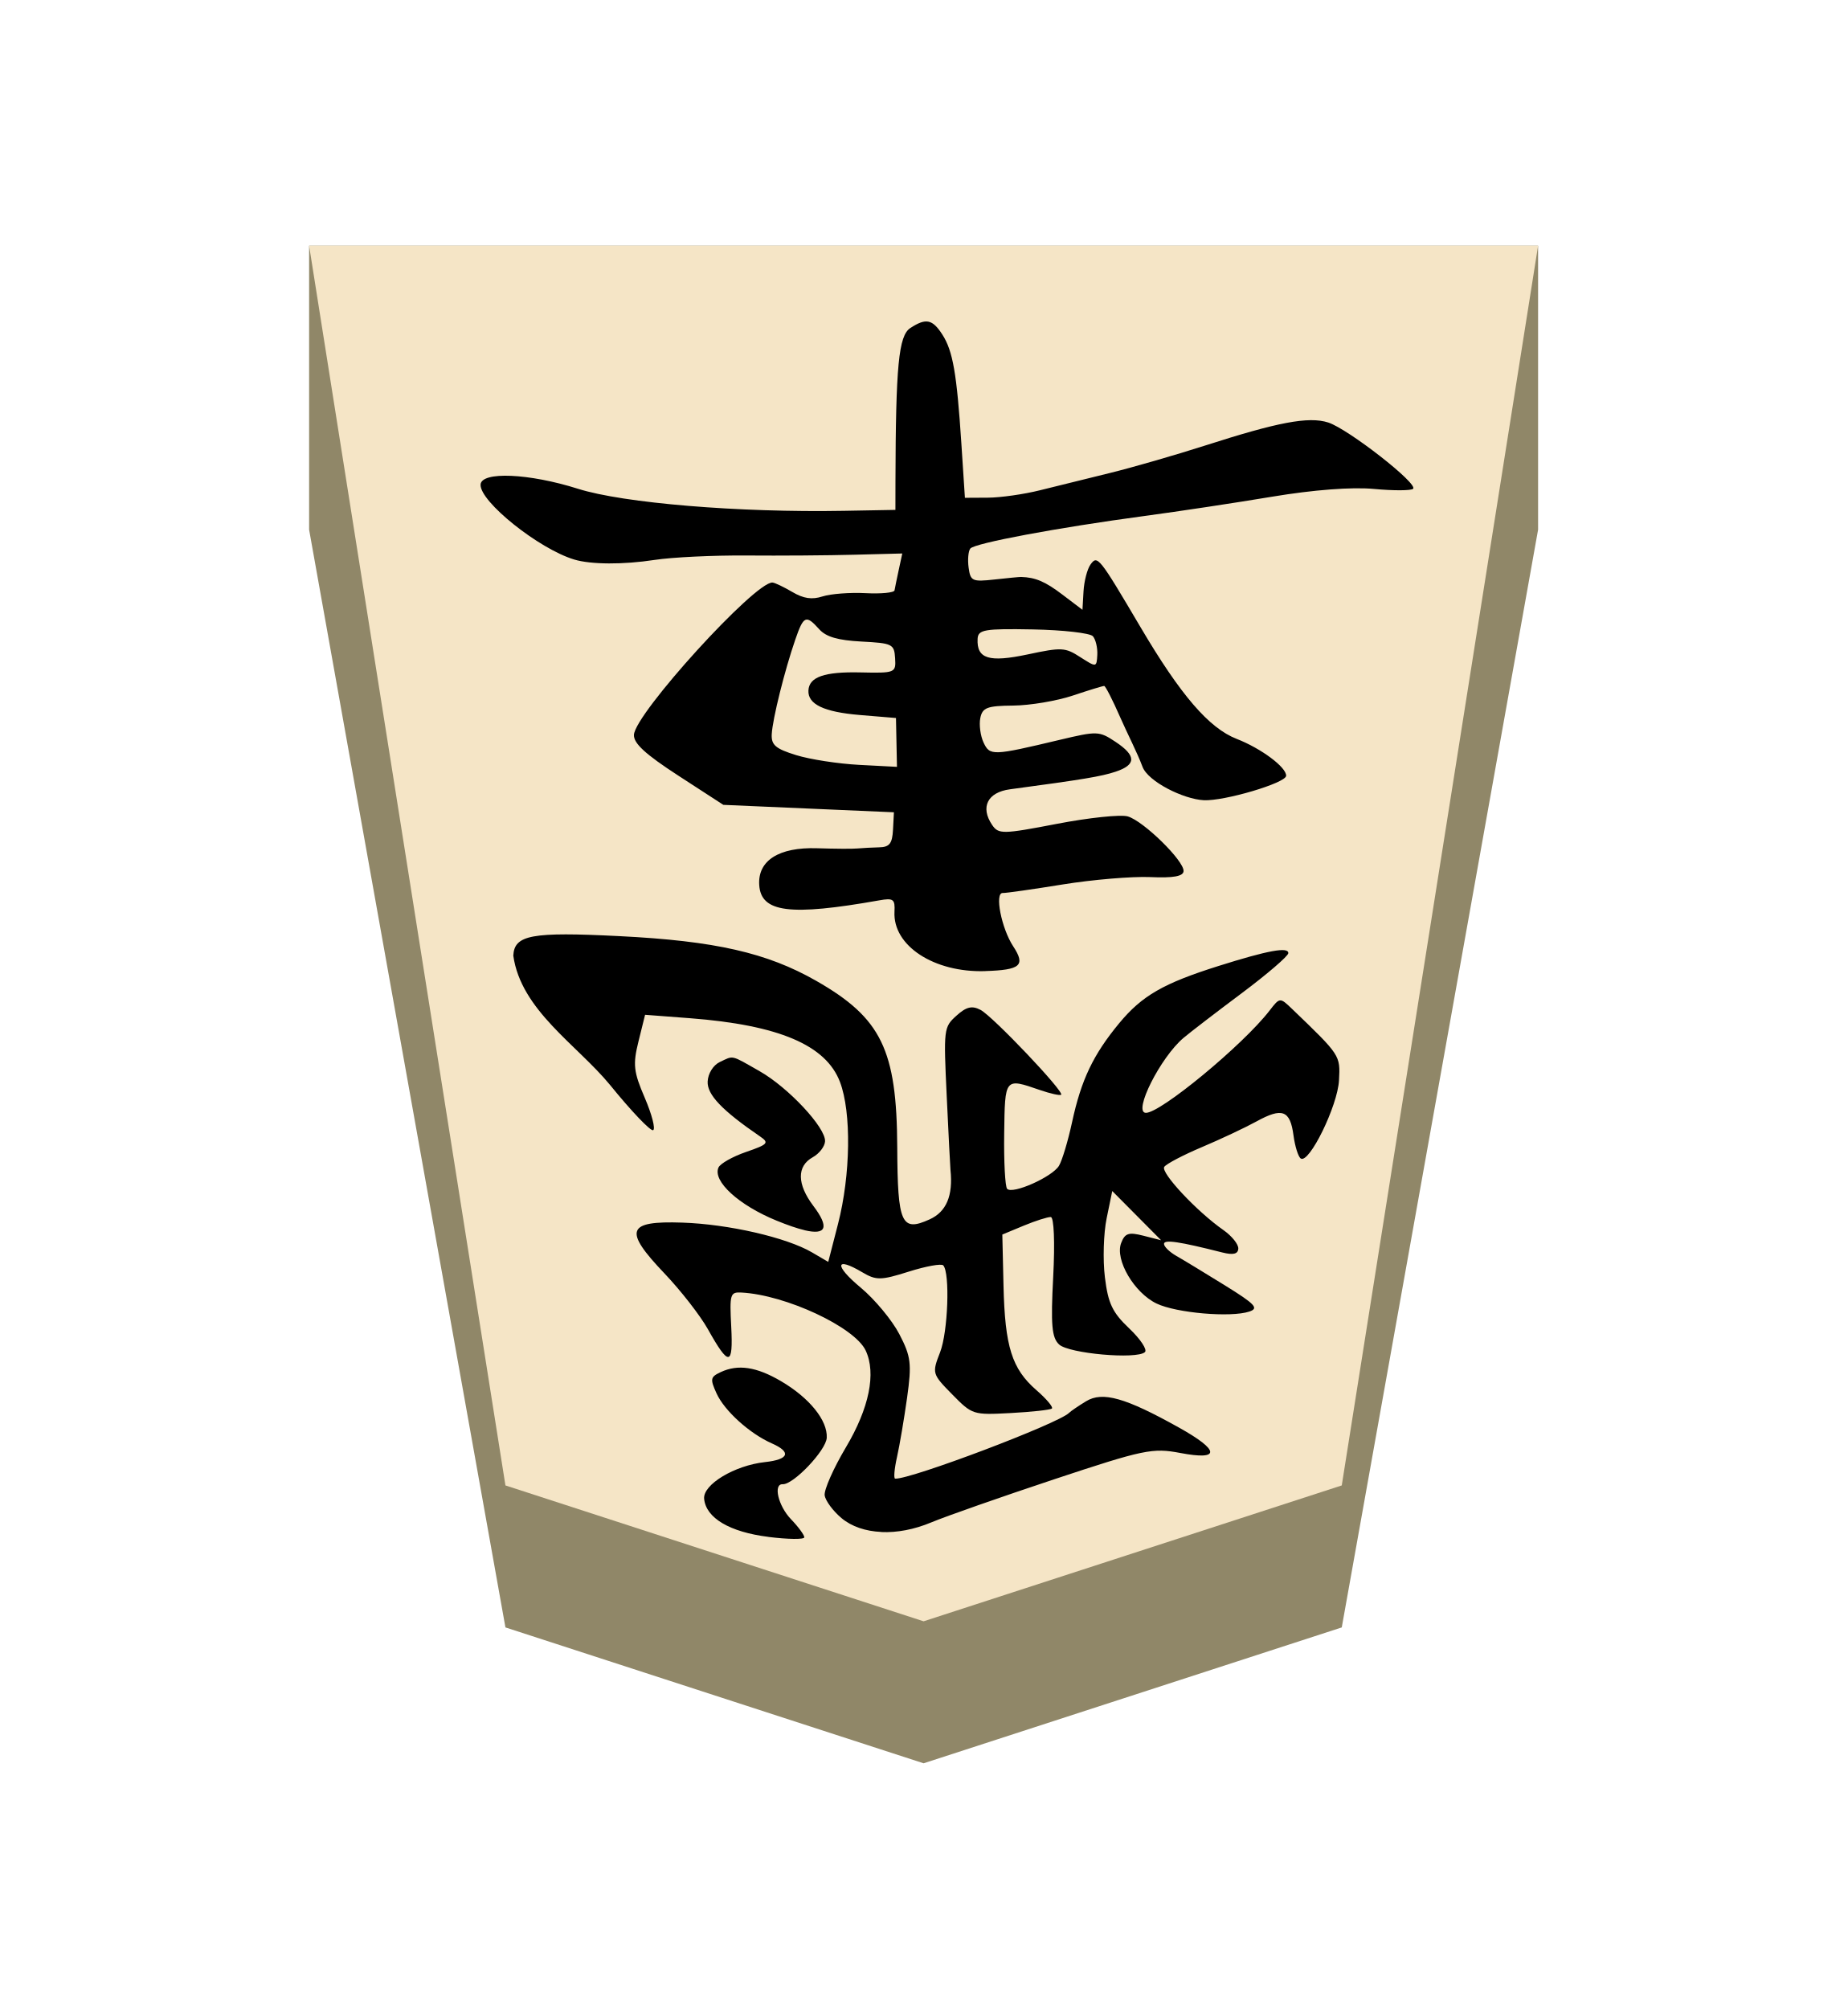
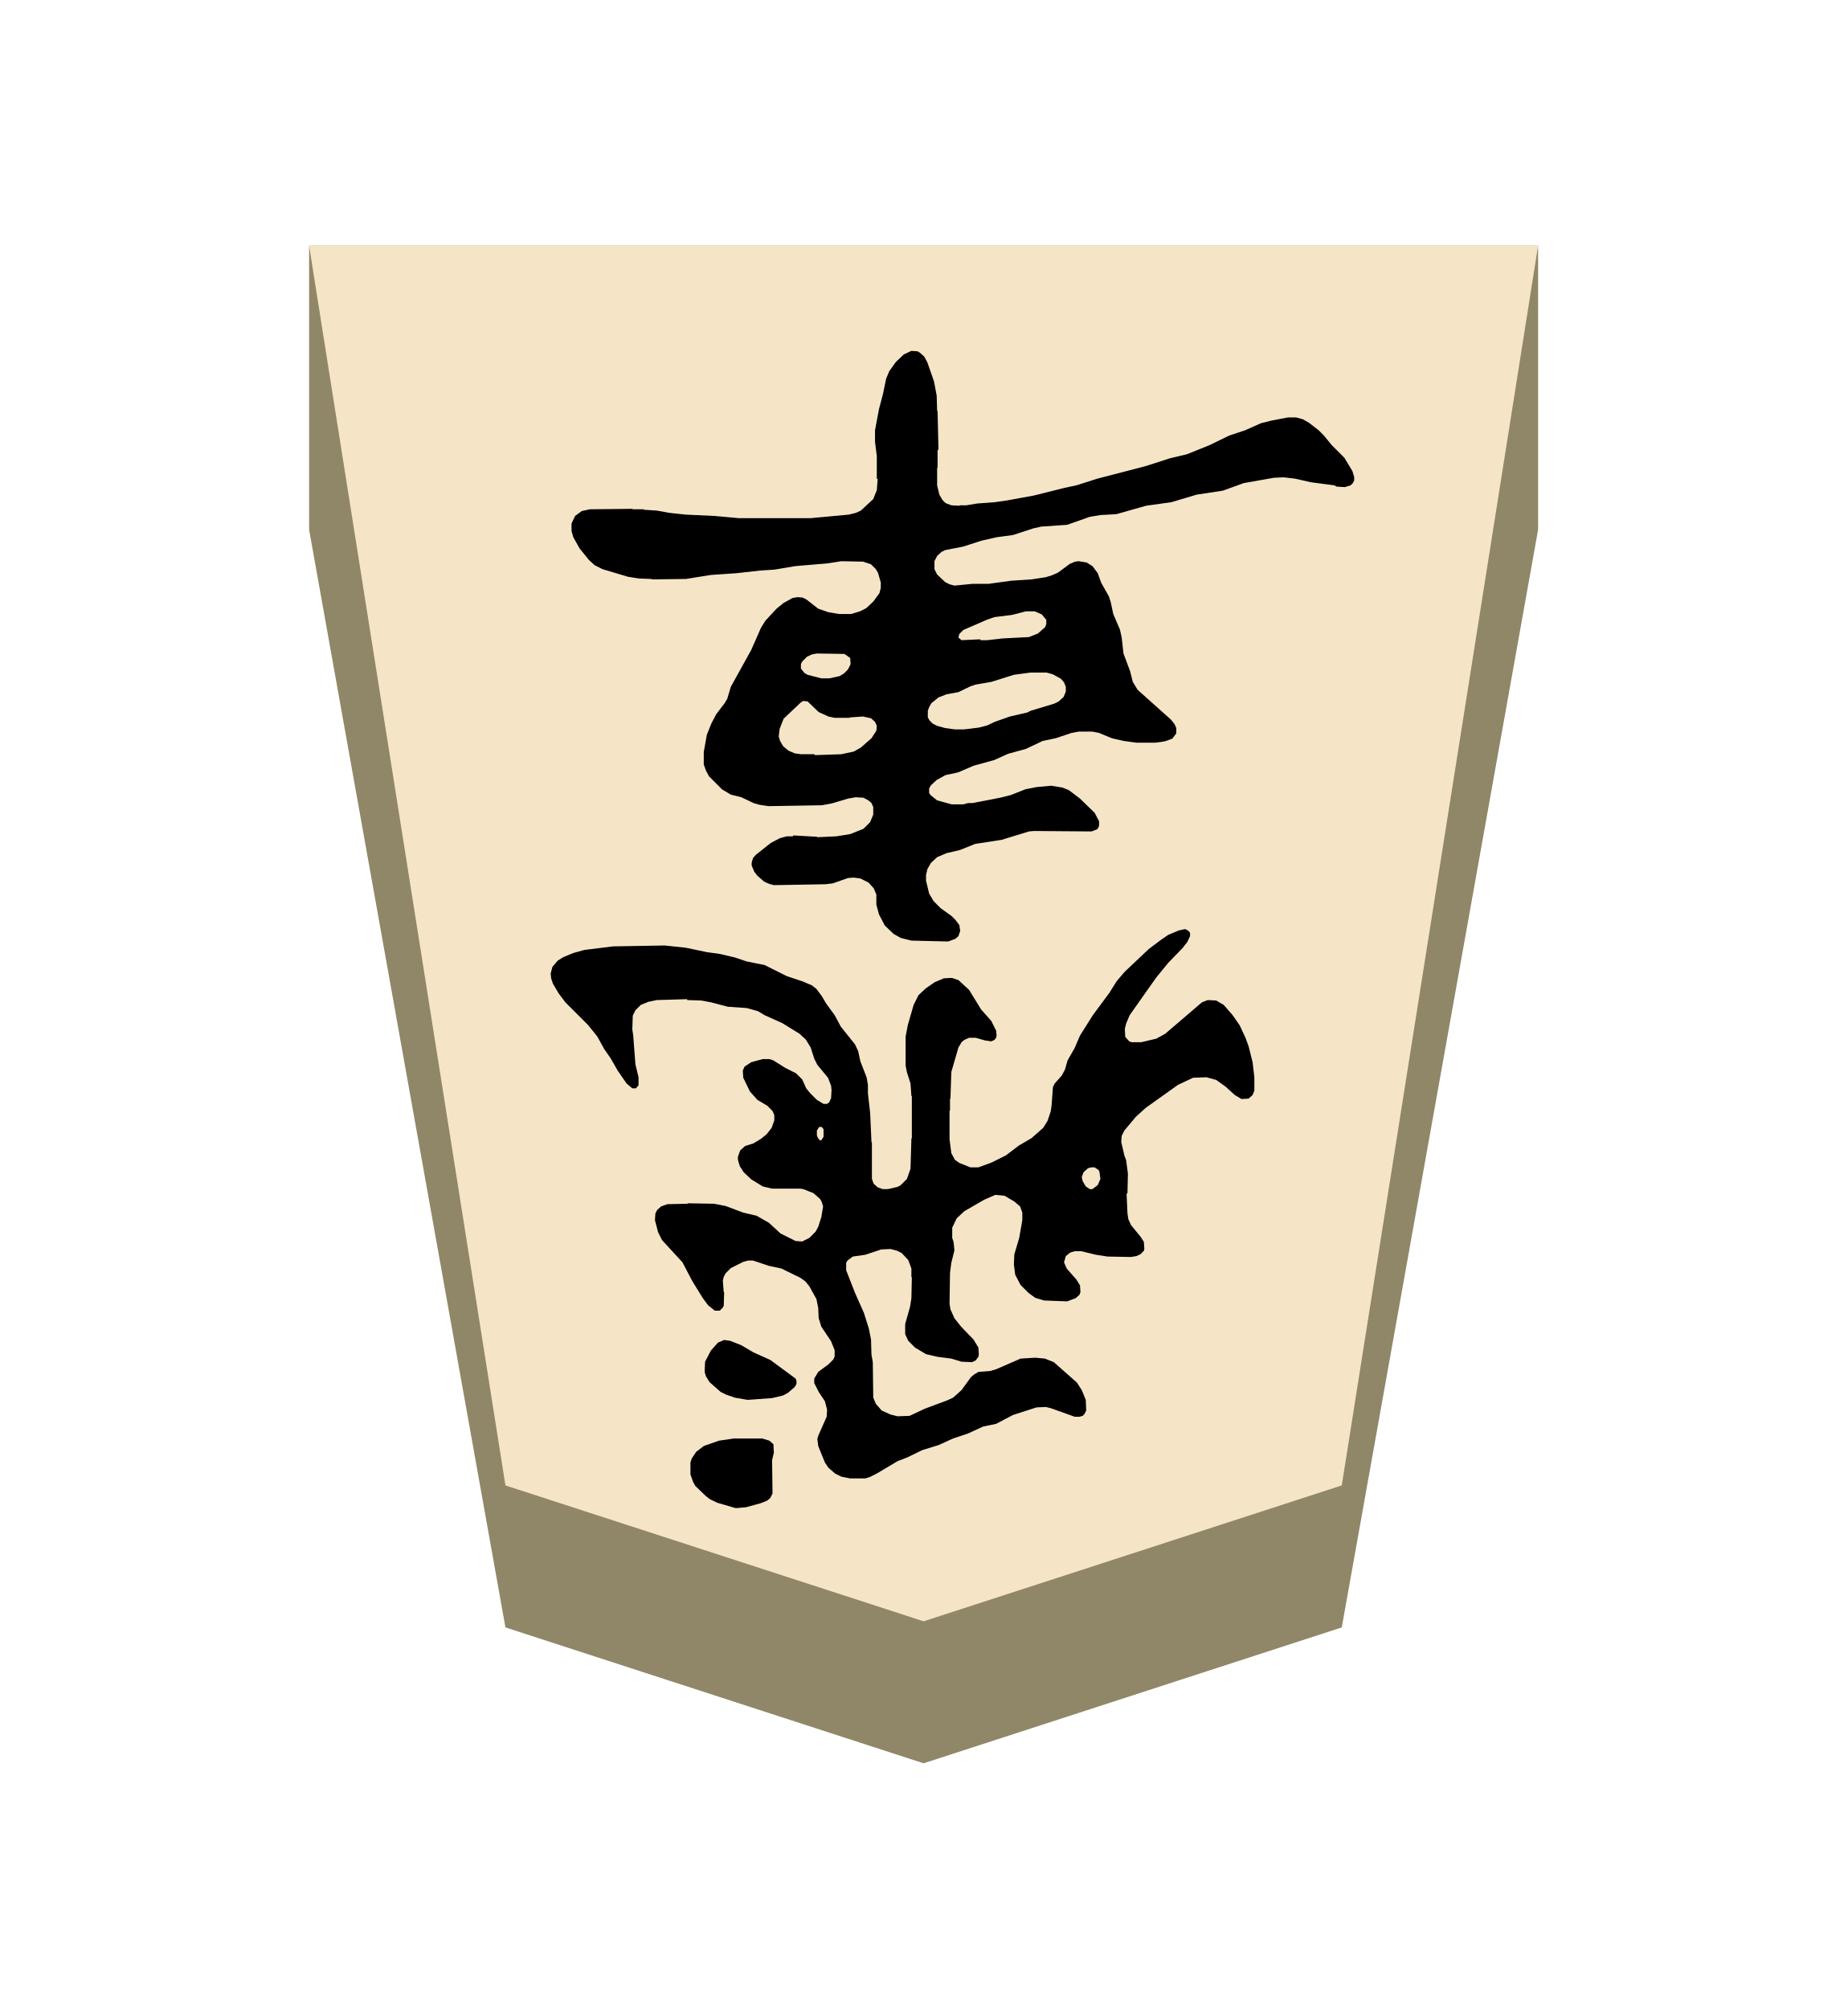
<svg xmlns="http://www.w3.org/2000/svg" viewBox="-1.542 -1.677 41.634 45.274" version="1.1" id="svg1" xml:space="preserve">
  <defs id="defs1" />
  <g id="layer1" transform="rotate(180,62.1375,101.93)">
    <path style="fill:#908768;fill-opacity:1;fill-rule:evenodd;stroke:none;stroke-width:0.982;stroke-linecap:round;stroke-linejoin:round;stroke-dasharray:none;stroke-opacity:1;paint-order:stroke fill markers" d="m 118.85,200 v -6.4 L 114.425,168.862 105,165.8 95.575,168.862 91.15,193.6 l 2e-6,6.4 z" id="path12" />
    <path style="display:inline;fill:#f5e5c6;fill-opacity:1;fill-rule:evenodd;stroke:none;stroke-width:0.373;stroke-linecap:round;stroke-linejoin:round;paint-order:stroke fill markers" d="m 105,169 9.425,3.062 L 118.85,200 H 91.15 l 4.425,-27.938 z" id="path13" />
-     <g transform="rotate(3 105.000 184.500)">
-       <path id="path4" style="fill:#000000;stroke-width:0.488" d="m 107.78,170.737 c -0.444,-0.032 -0.807,-0.017 -0.807,0.033 0,0.05 0.145,0.228 0.323,0.394 0.301,0.283 0.445,0.774 0.226,0.776 -0.243,0.001 -0.937,0.814 -0.937,1.097 0,0.392 0.435,0.877 1.096,1.22 0.569,0.295 0.988,0.336 1.368,0.133 0.228,-0.122 0.234,-0.166 0.069,-0.484 -0.199,-0.383 -0.793,-0.866 -1.304,-1.06 -0.456,-0.173 -0.404,-0.342 0.133,-0.429 0.682,-0.111 1.374,-0.579 1.326,-0.898 -0.064,-0.43 -0.614,-0.718 -1.493,-0.781 z m -2.532,0.243 c -0.352,0.002 -0.74,0.095 -1.117,0.277 -0.32,0.154 -1.541,0.655 -2.713,1.114 -1.987,0.777 -2.178,0.827 -2.81,0.741 -0.916,-0.125 -0.891,0.103 0.065,0.572 1.238,0.608 1.759,0.727 2.118,0.481 0.168,-0.115 0.334,-0.241 0.369,-0.281 0.223,-0.252 3.486,-1.686 3.837,-1.686 0.037,0 0.03,0.218 -0.015,0.484 -0.046,0.266 -0.116,0.875 -0.158,1.353 -0.067,0.772 -0.039,0.93 0.25,1.421 0.179,0.304 0.595,0.755 0.926,1.002 0.624,0.466 0.613,0.677 -0.017,0.347 -0.325,-0.17 -0.428,-0.164 -1.05,0.069 -0.379,0.142 -0.724,0.223 -0.767,0.18 -0.164,-0.164 -0.185,-1.493 -0.031,-1.959 0.159,-0.482 0.154,-0.497 -0.321,-0.932 -0.478,-0.438 -0.492,-0.442 -1.342,-0.352 -0.472,0.05 -0.886,0.118 -0.92,0.15 -0.033,0.032 0.134,0.211 0.371,0.396 0.577,0.451 0.759,0.94 0.863,2.311 l 0.087,1.15 -0.473,0.226 c -0.26,0.124 -0.529,0.225 -0.597,0.225 -0.072,0 -0.125,-0.564 -0.125,-1.341 0,-1.091 -0.04,-1.374 -0.214,-1.518 -0.232,-0.192 -1.762,-0.248 -1.939,-0.07 -0.056,0.056 0.115,0.288 0.381,0.515 0.398,0.339 0.505,0.538 0.608,1.123 0.069,0.391 0.082,0.989 0.03,1.33 l -0.094,0.619 -0.579,-0.525 -0.579,-0.525 0.405,0.081 c 0.337,0.068 0.419,0.035 0.492,-0.193 0.122,-0.384 -0.353,-1.103 -0.87,-1.318 -0.457,-0.19 -1.687,-0.231 -2.096,-0.071 -0.217,0.085 -0.129,0.171 0.581,0.561 0.461,0.253 0.968,0.526 1.128,0.606 0.159,0.08 0.29,0.196 0.291,0.257 9.2e-4,0.101 -0.341,0.069 -1.323,-0.126 -0.248,-0.049 -0.355,-0.017 -0.355,0.106 0,0.097 0.16,0.276 0.355,0.398 0.623,0.388 1.489,1.222 1.408,1.354 -0.043,0.07 -0.414,0.29 -0.824,0.489 -0.41,0.199 -0.949,0.488 -1.198,0.642 -0.564,0.35 -0.745,0.293 -0.85,-0.271 -0.046,-0.244 -0.131,-0.474 -0.19,-0.51 -0.194,-0.12 -0.769,1.227 -0.769,1.803 0,0.568 -0.007,0.56 1.14,1.552 0.287,0.248 0.29,0.248 0.506,-0.065 0.561,-0.81 2.345,-2.446 2.666,-2.446 0.29,0 -0.266,1.264 -0.76,1.729 -0.142,0.134 -0.709,0.618 -1.26,1.077 -0.551,0.459 -1.001,0.889 -1.001,0.955 0,0.149 0.459,0.04 1.55,-0.368 1.227,-0.458 1.692,-0.76 2.174,-1.408 0.549,-0.74 0.788,-1.318 0.944,-2.284 0.069,-0.426 0.178,-0.873 0.243,-0.995 0.139,-0.26 1.014,-0.705 1.14,-0.579 0.047,0.047 0.107,0.605 0.131,1.238 0.05,1.264 0.055,1.256 -0.748,1.025 -0.244,-0.07 -0.463,-0.107 -0.488,-0.082 -0.071,0.071 1.627,1.681 1.914,1.814 0.197,0.091 0.324,0.054 0.536,-0.159 0.273,-0.273 0.275,-0.311 0.123,-1.83 -0.085,-0.853 -0.162,-1.596 -0.171,-1.65 -0.091,-0.573 0.043,-0.946 0.412,-1.136 0.62,-0.321 0.715,-0.136 0.813,1.583 0.125,2.197 0.51,2.891 2.02,3.652 1.141,0.574 2.322,0.779 4.483,0.774 1.984,-0.004 2.365,-0.095 2.365,-0.564 -0.237,-1.219 -1.536,-1.929 -2.329,-2.795 -0.51,-0.566 -0.971,-1.001 -1.025,-0.968 -0.054,0.033 0.049,0.356 0.227,0.718 0.283,0.572 0.31,0.735 0.208,1.263 l -0.117,0.606 -1.015,-0.024 c -2.008,-0.049 -3.092,-0.444 -3.451,-1.258 -0.296,-0.671 -0.35,-2.078 -0.123,-3.199 l 0.175,-0.864 0.377,0.195 c 0.59,0.305 1.912,0.537 2.953,0.517 1.257,-0.023 1.321,-0.24 0.342,-1.165 -0.386,-0.365 -0.854,-0.905 -1.041,-1.201 -0.52,-0.825 -0.617,-0.81 -0.524,0.08 0.077,0.734 0.065,0.782 -0.189,0.782 -0.998,0 -2.589,-0.643 -2.865,-1.158 -0.267,-0.499 -0.148,-1.293 0.332,-2.205 0.255,-0.485 0.444,-0.982 0.42,-1.103 -0.024,-0.122 -0.208,-0.344 -0.408,-0.494 -0.238,-0.178 -0.556,-0.265 -0.908,-0.263 z m 2.082,6.702 c -0.498,-0.091 -0.558,0.096 -0.171,0.556 0.397,0.471 0.423,0.877 0.072,1.096 -0.142,0.089 -0.258,0.257 -0.258,0.373 0,0.309 0.889,1.167 1.556,1.501 0.678,0.34 0.596,0.326 0.907,0.159 0.143,-0.077 0.25,-0.27 0.25,-0.451 0,-0.297 -0.356,-0.634 -1.246,-1.177 -0.216,-0.132 -0.186,-0.169 0.299,-0.365 0.297,-0.12 0.568,-0.293 0.602,-0.383 0.12,-0.312 -0.5,-0.823 -1.367,-1.125 -0.263,-0.092 -0.478,-0.153 -0.644,-0.183 z m -3.759,6.045 c -0.799,0.067 -0.908,0.174 -0.603,0.59 0.287,0.391 0.487,1.188 0.298,1.188 -0.067,0 -0.67,0.118 -1.34,0.263 -0.67,0.145 -1.553,0.265 -1.961,0.269 -0.521,0.004 -0.743,0.056 -0.743,0.174 0,0.233 0.962,1.081 1.321,1.165 0.162,0.038 0.875,-0.075 1.586,-0.251 1.21,-0.299 1.302,-0.306 1.458,-0.099 0.29,0.385 0.14,0.727 -0.36,0.821 -1.639,0.308 -2.041,0.397 -2.358,0.521 -0.461,0.181 -0.45,0.384 0.038,0.672 0.381,0.225 0.422,0.224 1.26,-0.022 1.492,-0.439 1.551,-0.444 1.709,-0.149 0.078,0.146 0.124,0.392 0.102,0.545 -0.035,0.239 -0.138,0.285 -0.725,0.321 -0.377,0.023 -0.975,0.156 -1.329,0.295 -0.354,0.14 -0.668,0.254 -0.697,0.254 -0.029,0 -0.206,-0.305 -0.393,-0.678 -0.187,-0.373 -0.423,-0.77 -0.565,-1.096 -0.142,-0.326 -0.957,-0.68 -1.417,-0.68 -0.46,0 -1.826,0.483 -1.826,0.646 0,0.191 0.593,0.587 1.157,0.773 0.636,0.21 1.314,0.919 2.298,2.404 1.018,1.535 1.053,1.575 1.199,1.345 0.067,-0.106 0.123,-0.381 0.124,-0.61 l 0.002,-0.416 0.47,0.319 c 0.403,0.274 0.626,0.355 0.951,0.348 0.036,-9.7e-4 0.304,-0.041 0.597,-0.089 0.495,-0.081 0.537,-0.064 0.594,0.236 0.034,0.178 0.027,0.372 -0.015,0.432 -0.09,0.127 -1.942,0.574 -3.889,0.94 -0.746,0.14 -2.025,0.402 -2.842,0.583 -0.923,0.204 -1.788,0.316 -2.284,0.295 -0.439,-0.018 -0.835,0.004 -0.881,0.049 -0.118,0.118 1.534,1.271 1.988,1.392 0.454,0.121 1.159,-0.062 2.727,-0.657 0.675,-0.256 1.634,-0.588 2.132,-0.738 0.497,-0.15 1.195,-0.361 1.55,-0.47 0.355,-0.109 0.879,-0.212 1.163,-0.228 l 0.517,-0.03 0.145,1.227 c 0.185,1.564 0.299,2.062 0.554,2.418 0.242,0.337 0.39,0.36 0.73,0.111 0.254,-0.186 0.284,-0.862 0.153,-3.481 l -0.032,-0.629 1.163,-0.082 c 2.357,-0.166 4.97,-0.087 6.008,0.183 1.12,0.291 2.196,0.281 2.196,-0.021 0,-0.383 -1.387,-1.378 -2.196,-1.576 -0.383,-0.094 -1.111,-0.059 -1.809,0.086 -0.391,0.081 -1.321,0.175 -2.067,0.208 -0.746,0.033 -1.839,0.098 -2.429,0.145 l -1.072,0.084 0.06,-0.371 c 0.033,-0.204 0.065,-0.415 0.071,-0.468 0.006,-0.053 0.298,-0.097 0.648,-0.097 0.351,0 0.784,-0.056 0.964,-0.124 0.236,-0.09 0.426,-0.072 0.687,0.064 0.198,0.103 0.404,0.188 0.457,0.189 0.392,0.004 2.939,-3.108 2.939,-3.59 0,-0.193 -0.279,-0.423 -1.048,-0.867 l -1.047,-0.604 -1.924,0.017 -1.924,0.017 v -0.392 c 0,-0.314 0.058,-0.397 0.291,-0.414 0.16,-0.013 0.378,-0.035 0.484,-0.051 0.106,-0.017 0.517,-0.035 0.912,-0.043 0.859,-0.017 1.323,-0.346 1.259,-0.895 -0.072,-0.618 -0.725,-0.667 -2.721,-0.204 -0.314,0.073 -0.355,0.045 -0.355,-0.238 0,-0.767 -0.96,-1.326 -2.11,-1.23 z m 2.225,4.492 h 0.855 c 0.47,0 1.113,0.065 1.428,0.145 0.471,0.119 0.574,0.198 0.574,0.442 0,0.343 -0.215,1.452 -0.419,2.159 -0.158,0.549 -0.211,0.575 -0.527,0.258 -0.163,-0.163 -0.433,-0.226 -0.964,-0.226 -0.699,0 -0.741,-0.018 -0.777,-0.336 -0.038,-0.328 -0.02,-0.336 0.768,-0.36 0.807,-0.024 1.145,-0.162 1.145,-0.467 0,-0.312 -0.374,-0.467 -1.185,-0.492 l -0.818,-0.025 -0.04,-0.549 z m -4.328,2.534 c 0.048,-0.009 0.143,0.044 0.329,0.15 0.355,0.204 0.43,0.204 1.19,2.6e-4 0.863,-0.231 1.145,-0.159 1.145,0.294 0,0.206 -0.145,0.238 -1.234,0.275 -0.679,0.023 -1.289,-0.015 -1.357,-0.082 -0.067,-0.068 -0.122,-0.254 -0.122,-0.414 0,-0.143 0.002,-0.214 0.05,-0.224 z" />
-     </g>
+     <g transform="rotate(3 105.000 184.500)" />
  </g>
+   <path id="traced" style="fill:#000000;fill-rule:evenodd" d="M11.34,10.29 11.38,10.43 11.52,10.68 11.73,10.94 11.86,11.06 12.04,11.15 12.61,11.32 12.86,11.36 13.14,11.37 13.15,11.38 13.92,11.37 14.48,11.28 15.06,11.24 15.60,11.18 15.91,11.16 16.39,11.08 17.10,11.02 17.42,10.97 17.91,10.98 18.09,11.04 18.20,11.15 18.25,11.24 18.31,11.45 18.31,11.57 18.28,11.69 18.14,11.88 17.98,12.03 17.84,12.10 17.64,12.16 17.37,12.16 17.13,12.12 16.90,12.04 16.63,11.83 16.55,11.79 16.43,11.78 16.32,11.80 16.12,11.91 15.96,12.04 15.71,12.31 15.61,12.47 15.39,12.97 14.93,13.80 14.85,14.07 14.79,14.17 14.60,14.42 14.49,14.63 14.39,14.88 14.32,15.27 14.32,15.55 14.37,15.69 14.44,15.82 14.73,16.11 14.93,16.23 15.17,16.29 15.44,16.42 15.58,16.46 15.78,16.49 16.98,16.47 17.20,16.43 17.57,16.32 17.74,16.29 17.92,16.30 18.03,16.36 18.10,16.42 18.14,16.51 18.14,16.68 18.07,16.85 17.92,17.00 17.62,17.12 17.31,17.17 16.88,17.19 16.87,17.18 16.34,17.15 16.33,17.17 16.19,17.17 16.04,17.21 15.83,17.32 15.49,17.59 15.43,17.66 15.40,17.76 15.40,17.83 15.46,17.97 15.53,18.06 15.68,18.19 15.79,18.24 15.90,18.27 17.06,18.25 17.23,18.23 17.57,18.11 17.70,18.10 17.85,18.12 18.03,18.21 18.15,18.34 18.21,18.48 18.21,18.71 18.27,18.93 18.40,19.18 18.60,19.37 18.76,19.46 19.00,19.52 19.83,19.54 19.99,19.48 20.06,19.42 20.10,19.30 20.08,19.17 19.99,19.05 19.91,18.97 19.66,18.79 19.50,18.63 19.40,18.46 19.33,18.17 19.33,18.04 19.36,17.91 19.44,17.77 19.58,17.64 19.79,17.55 20.09,17.48 20.44,17.34 21.03,17.25 21.65,17.06 21.76,17.05 23.06,17.06 23.19,17.01 23.23,16.94 23.23,16.83 23.13,16.64 22.80,16.32 22.55,16.13 22.40,16.07 22.15,16.03 21.82,16.06 21.57,16.11 21.24,16.24 21.00,16.30 20.38,16.42 20.28,16.42 20.17,16.45 19.91,16.45 19.58,16.36 19.43,16.24 19.40,16.19 19.40,16.09 19.44,16.02 19.57,15.90 19.77,15.79 20.05,15.73 20.40,15.58 20.87,15.45 21.18,15.31 21.58,15.20 21.96,15.02 22.25,14.96 22.61,14.84 22.77,14.81 23.08,14.81 23.23,14.84 23.52,14.96 23.78,15.02 24.07,15.06 24.50,15.06 24.71,15.03 24.88,14.97 24.97,14.85 24.97,14.73 24.93,14.64 24.85,14.54 24.10,13.87 23.99,13.69 23.93,13.45 23.78,13.05 23.74,12.69 23.70,12.51 23.55,12.16 23.49,11.88 23.45,11.76 23.28,11.46 23.20,11.24 23.08,11.08 22.95,11.00 22.77,10.97 22.69,10.98 22.57,11.03 22.30,11.23 22.16,11.29 22.03,11.33 21.71,11.38 21.25,11.41 20.74,11.48 20.38,11.48 19.97,11.52 19.86,11.49 19.76,11.44 19.58,11.27 19.52,11.15 19.52,10.97 19.58,10.85 19.68,10.76 19.76,10.72 20.17,10.64 20.57,10.51 20.92,10.43 21.29,10.38 21.75,10.23 21.93,10.19 22.51,10.15 23.02,9.97 23.26,9.93 23.62,9.91 24.29,9.72 24.86,9.64 25.43,9.47 26.02,9.38 26.49,9.21 27.17,9.09 27.39,9.08 27.65,9.11 28.00,9.19 28.53,9.26 28.59,9.29 28.77,9.30 28.90,9.26 28.95,9.21 28.98,9.15 28.98,9.07 28.94,8.94 28.76,8.64 28.48,8.36 28.29,8.13 28.18,8.02 27.96,7.85 27.82,7.77 27.67,7.73 27.49,7.73 27.12,7.80 26.88,7.86 26.52,8.02 26.16,8.14 25.73,8.35 25.21,8.56 24.83,8.65 24.27,8.83 23.19,9.11 22.72,9.26 22.44,9.32 21.76,9.49 21.16,9.60 20.88,9.64 20.48,9.67 20.24,9.71 20.09,9.71 20.08,9.72 19.90,9.71 19.77,9.66 19.70,9.59 19.63,9.47 19.58,9.26 19.58,8.87 19.59,8.86 19.59,8.47 19.61,8.45 19.59,7.59 19.58,7.58 19.57,7.24 19.51,6.92 19.36,6.49 19.29,6.36 19.19,6.27 19.14,6.24 19.00,6.23 18.83,6.31 18.65,6.48 18.50,6.69 18.43,6.86 18.36,7.20 18.27,7.54 18.18,8.02 18.18,8.28 18.22,8.60 18.22,9.11 18.24,9.12 18.22,9.37 18.14,9.57 17.86,9.83 17.75,9.88 17.59,9.92 16.73,10.00 15.11,10.00 14.56,9.95 13.91,9.92 13.54,9.88 13.27,9.83 12.97,9.81 12.96,9.80 12.72,9.80 12.71,9.79 11.75,9.80 11.57,9.84 11.42,9.95 11.34,10.12ZM20.06,12.69 20.08,12.61 20.17,12.52 20.70,12.29 20.87,12.23 21.27,12.18 21.58,12.10 21.78,12.10 21.94,12.17 22.04,12.29 22.04,12.39 22.01,12.46 21.85,12.60 21.65,12.68 21.06,12.71 20.71,12.75 20.56,12.75 20.55,12.73 20.13,12.75ZM17.63,13.29 17.57,13.41 17.48,13.50 17.38,13.56 17.15,13.61 16.97,13.61 16.66,13.53 16.59,13.49 16.51,13.39 16.51,13.29 16.54,13.23 16.65,13.12 16.76,13.07 16.87,13.05 17.49,13.06 17.62,13.15ZM19.37,14.49 19.37,14.34 19.40,14.26 19.45,14.17 19.61,14.04 19.79,13.97 20.06,13.92 20.33,13.79 20.45,13.75 20.80,13.69 21.31,13.53 21.68,13.48 22.05,13.48 22.19,13.52 22.37,13.62 22.44,13.70 22.48,13.80 22.48,13.91 22.43,14.03 22.32,14.13 22.22,14.18 21.69,14.34 21.61,14.38 21.22,14.47 20.88,14.59 20.71,14.67 20.52,14.72 20.19,14.76 19.98,14.76 19.76,14.73 19.58,14.68 19.48,14.63 19.41,14.56ZM18.21,14.79 18.10,14.96 17.86,15.17 17.70,15.26 17.42,15.32 16.83,15.34 16.81,15.32 16.51,15.32 16.37,15.30 16.23,15.24 16.11,15.14 16.04,15.02 16.01,14.92 16.03,14.75 16.12,14.52 16.50,14.16 16.56,14.12 16.66,14.13 16.91,14.37 17.13,14.47 17.27,14.50 17.60,14.50 17.62,14.49 17.91,14.47 18.09,14.51 18.18,14.59 18.22,14.68ZM16.37,29.58 16.41,29.51 16.41,29.44 16.39,29.39 15.82,28.97 15.44,28.80 15.17,28.64 14.92,28.54 14.78,28.52 14.64,28.58 14.48,28.76 14.35,29.01 14.34,29.24 14.37,29.34 14.45,29.47 14.70,29.69 14.82,29.75 15.02,29.82 15.31,29.87 15.86,29.83 16.11,29.77 16.22,29.71ZM17.28,31.53 17.42,31.60 17.62,31.64 17.96,31.64 18.06,31.61 18.22,31.53 18.69,31.25 18.90,31.17 19.25,31.00 19.61,30.89 19.94,30.74 20.27,30.63 20.62,30.47 20.91,30.41 21.29,30.21 21.82,30.04 22.03,30.03 22.15,30.06 22.68,30.25 22.79,30.25 22.86,30.23 22.90,30.19 22.94,30.11 22.93,29.87 22.84,29.65 22.73,29.48 22.21,29.02 22.01,28.94 21.79,28.92 21.46,28.94 20.91,29.18 20.77,29.22 20.51,29.24 20.41,29.30 20.34,29.36 20.13,29.65 19.94,29.82 19.81,29.88 19.30,30.07 18.96,30.23 18.69,30.24 18.53,30.20 18.33,30.11 18.20,29.96 18.14,29.82 18.13,29.02 18.10,28.85 18.09,28.51 18.04,28.26 17.93,27.91 17.73,27.46 17.53,26.95 17.53,26.78 17.56,26.73 17.68,26.64 17.96,26.60 18.32,26.48 18.53,26.47 18.68,26.51 18.78,26.56 18.93,26.72 19.00,26.91 19.00,27.10 19.01,27.11 19.00,27.58 18.97,27.77 18.86,28.16 18.86,28.39 18.93,28.54 19.08,28.69 19.33,28.84 19.59,28.90 19.90,28.94 20.13,29.01 20.37,29.02 20.45,28.98 20.51,28.90 20.52,28.85 20.51,28.69 20.40,28.51 20.12,28.22 19.97,28.03 19.88,27.83 19.86,27.70 19.87,27.01 19.90,26.78 19.97,26.50 19.95,26.31 19.92,26.22 19.92,25.99 20.02,25.78 20.19,25.62 20.64,25.36 20.89,25.25 21.10,25.27 21.32,25.40 21.45,25.51 21.50,25.65 21.50,25.82 21.43,26.22 21.32,26.59 21.31,26.82 21.34,27.05 21.46,27.28 21.64,27.46 21.79,27.57 21.99,27.63 22.51,27.65 22.70,27.58 22.79,27.50 22.81,27.44 22.80,27.29 22.72,27.16 22.50,26.91 22.44,26.77 22.48,26.63 22.58,26.55 22.68,26.52 22.83,26.52 23.16,26.60 23.42,26.64 23.95,26.65 24.07,26.63 24.16,26.59 24.24,26.51 24.25,26.47 24.24,26.31 24.17,26.20 23.95,25.93 23.89,25.80 23.87,25.67 23.85,25.23 23.87,25.21 23.88,24.77 23.84,24.47 23.80,24.36 23.73,24.06 23.74,23.92 23.80,23.80 24.06,23.49 24.28,23.29 25.01,22.77 25.35,22.61 25.65,22.60 25.87,22.66 26.08,22.81 26.29,23.00 26.44,23.09 26.60,23.08 26.69,23.00 26.73,22.90 26.73,22.60 26.69,22.26 26.60,21.90 26.53,21.71 26.40,21.43 26.24,21.20 26.04,20.97 25.87,20.87 25.68,20.86 25.55,20.91 24.72,21.62 24.52,21.73 24.18,21.81 23.96,21.81 23.91,21.79 23.82,21.69 23.81,21.51 23.84,21.39 23.92,21.20 24.52,20.35 24.79,20.02 25.11,19.69 25.22,19.55 25.28,19.42 25.28,19.34 25.23,19.29 25.17,19.26 25.03,19.29 24.79,19.39 24.63,19.50 24.35,19.71 23.81,20.22 23.63,20.43 23.46,20.70 23.09,21.20 22.80,21.66 22.68,21.94 22.52,22.22 22.46,22.43 22.39,22.56 22.23,22.74 22.19,22.82 22.16,23.23 22.14,23.37 22.07,23.58 21.97,23.74 21.71,23.97 21.42,24.14 21.13,24.36 20.81,24.52 20.51,24.63 20.33,24.63 20.08,24.53 19.98,24.46 19.90,24.31 19.86,24.00 19.86,23.36 19.87,23.34 19.87,23.09 19.88,23.08 19.90,22.48 20.06,21.93 20.13,21.81 20.19,21.76 20.30,21.71 20.45,21.71 20.66,21.77 20.80,21.79 20.87,21.76 20.91,21.71 20.92,21.66 20.91,21.55 20.80,21.33 20.57,21.07 20.30,20.63 20.06,20.41 19.91,20.36 19.73,20.37 19.52,20.46 19.32,20.60 19.16,20.75 19.05,20.97 18.92,21.42 18.87,21.68 18.87,22.34 18.90,22.49 18.98,22.74 19.00,23.02 19.01,23.03 19.01,23.97 19.00,23.98 18.98,24.66 18.90,24.89 18.76,25.03 18.69,25.07 18.47,25.12 18.35,25.12 18.24,25.08 18.15,25.00 18.11,24.89 18.11,24.08 18.10,24.06 18.07,23.40 18.02,22.96 18.02,22.77 17.99,22.60 17.85,22.24 17.80,22.01 17.73,21.86 17.41,21.46 17.27,21.20 17.08,20.94 16.98,20.77 16.86,20.61 16.76,20.53 16.55,20.44 16.19,20.32 15.69,20.07 15.29,19.99 15.02,19.90 14.68,19.82 14.39,19.78 13.91,19.68 13.44,19.63 12.28,19.65 11.63,19.73 11.38,19.80 11.16,19.89 11.03,19.97 10.91,20.11 10.87,20.26 10.88,20.37 10.92,20.49 11.05,20.71 11.20,20.91 11.71,21.42 11.92,21.68 12.08,21.97 12.22,22.17 12.38,22.45 12.58,22.74 12.71,22.85 12.79,22.85 12.85,22.78 12.85,22.60 12.78,22.31 12.73,21.66 12.71,21.52 12.72,21.21 12.78,21.09 12.90,20.97 13.07,20.90 13.26,20.86 13.94,20.84 13.95,20.86 14.26,20.87 14.48,20.91 14.86,21.01 15.29,21.04 15.54,21.11 15.69,21.20 16.09,21.38 16.48,21.62 16.62,21.75 16.73,21.93 16.81,22.18 16.88,22.32 17.12,22.61 17.19,22.79 17.20,22.89 17.19,23.07 17.15,23.16 17.10,23.20 17.02,23.20 16.87,23.11 16.72,22.96 16.63,22.85 16.54,22.65 16.40,22.51 16.16,22.39 15.89,22.22 15.80,22.19 15.65,22.19 15.39,22.26 15.24,22.36 15.20,22.45 15.21,22.61 15.36,22.92 15.53,23.11 15.75,23.24 15.87,23.36 15.91,23.45 15.91,23.57 15.85,23.74 15.74,23.88 15.62,23.98 15.44,24.09 15.25,24.15 15.14,24.25 15.09,24.39 15.09,24.46 15.13,24.60 15.22,24.74 15.39,24.90 15.65,25.06 15.86,25.11 16.50,25.11 16.56,25.12 16.79,25.21 16.94,25.34 16.98,25.41 17.01,25.51 16.97,25.75 16.90,25.97 16.84,26.08 16.70,26.22 16.54,26.30 16.39,26.29 16.05,26.12 15.79,25.88 15.51,25.72 15.21,25.65 14.81,25.50 14.55,25.45 13.97,25.44 13.95,25.45 13.50,25.46 13.36,25.51 13.27,25.59 13.23,25.67 13.22,25.82 13.29,26.09 13.38,26.27 13.84,26.77 14.06,27.19 14.30,27.58 14.42,27.74 14.57,27.86 14.68,27.86 14.75,27.79 14.77,27.75 14.78,27.45 14.77,27.44 14.75,27.18 14.77,27.10 14.81,27.02 14.93,26.90 15.21,26.76 15.32,26.73 15.43,26.73 15.79,26.85 16.07,26.91 16.50,27.12 16.61,27.20 16.70,27.31 16.86,27.60 16.90,27.80 16.91,28.03 16.97,28.22 17.19,28.55 17.27,28.75 17.27,28.89 17.24,28.96 17.13,29.07 16.90,29.24 16.81,29.39 16.81,29.49 16.91,29.69 17.05,29.90 17.10,30.09 17.09,30.25 16.90,30.68 16.88,30.75 16.90,30.91 17.05,31.28 17.13,31.40ZM16.97,24.02 16.94,24.02 16.90,23.98 16.87,23.91 16.87,23.80 16.92,23.72 16.98,23.72 17.02,23.77 17.02,23.94ZM23.08,25.12 23.02,25.12 22.93,25.06 22.86,24.94 22.84,24.85 22.88,24.74 22.98,24.65 23.05,24.63 23.13,24.63 23.22,24.69 23.24,24.74 23.26,24.89 23.20,25.03ZM14.13,31.81 14.37,32.04 14.46,32.11 14.63,32.19 15.04,32.31 15.27,32.29 15.60,32.20 15.75,32.14 15.82,32.08 15.87,31.98 15.86,31.23 15.90,31.06 15.89,30.87 15.80,30.79 15.64,30.74 15.00,30.74 14.66,30.79 14.32,30.91 14.15,31.04 14.05,31.19 14.02,31.28 14.02,31.55 14.08,31.72Z" />
</svg>
